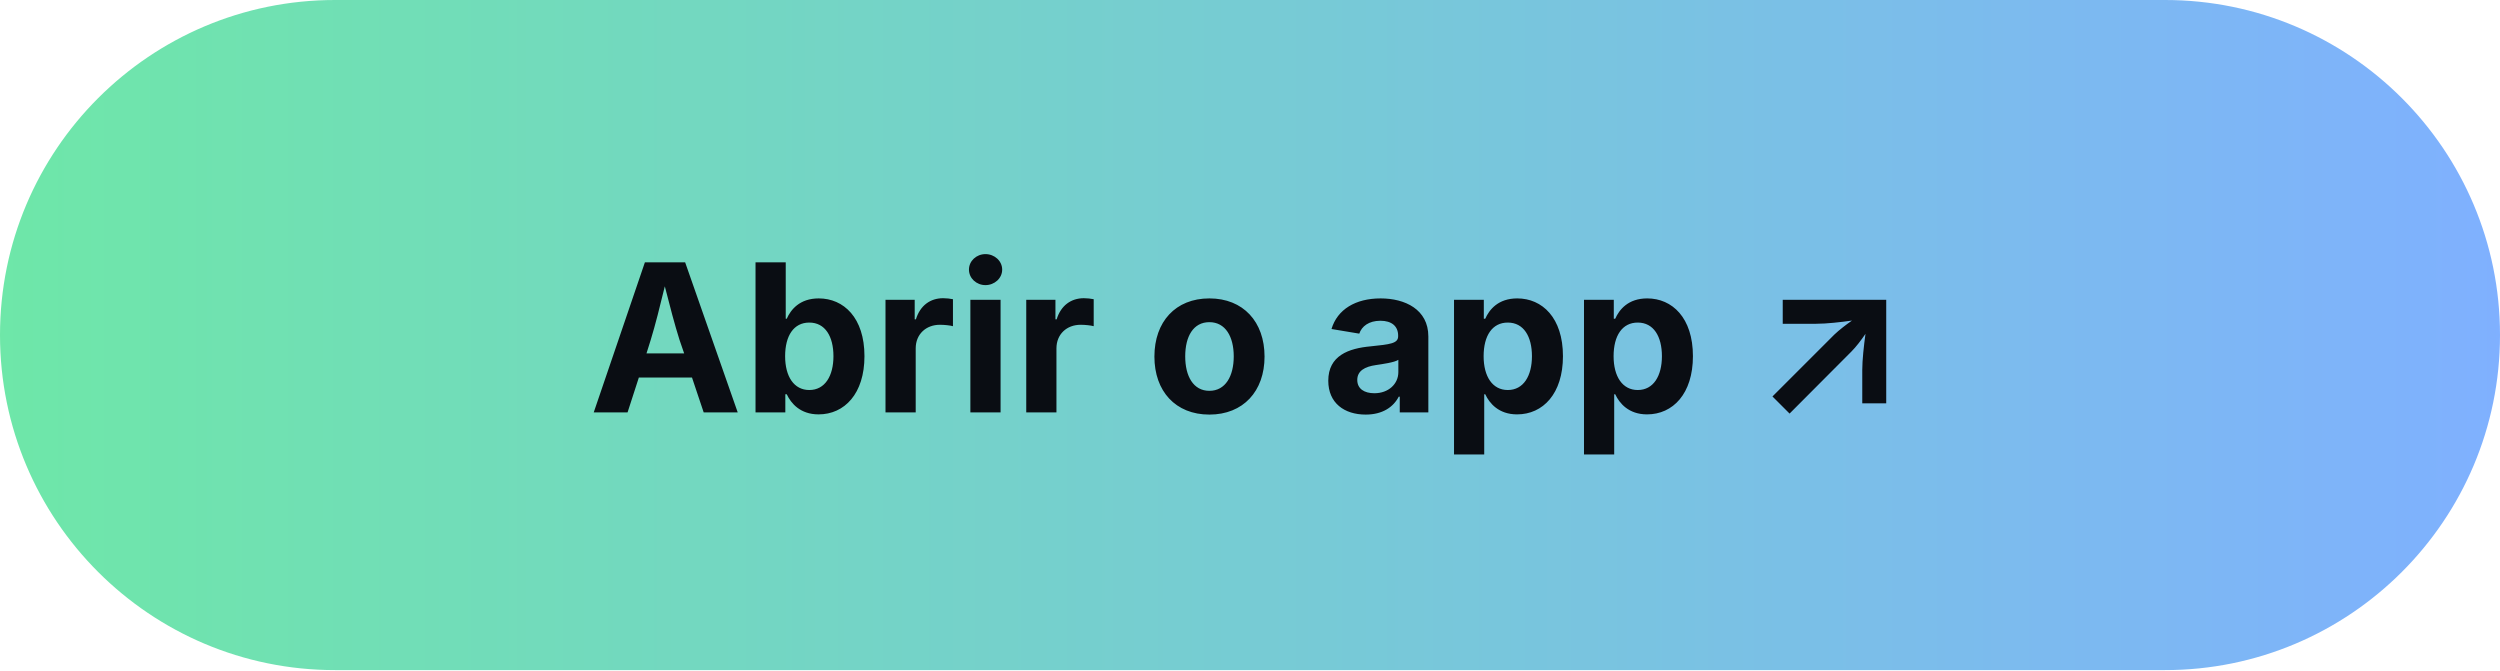
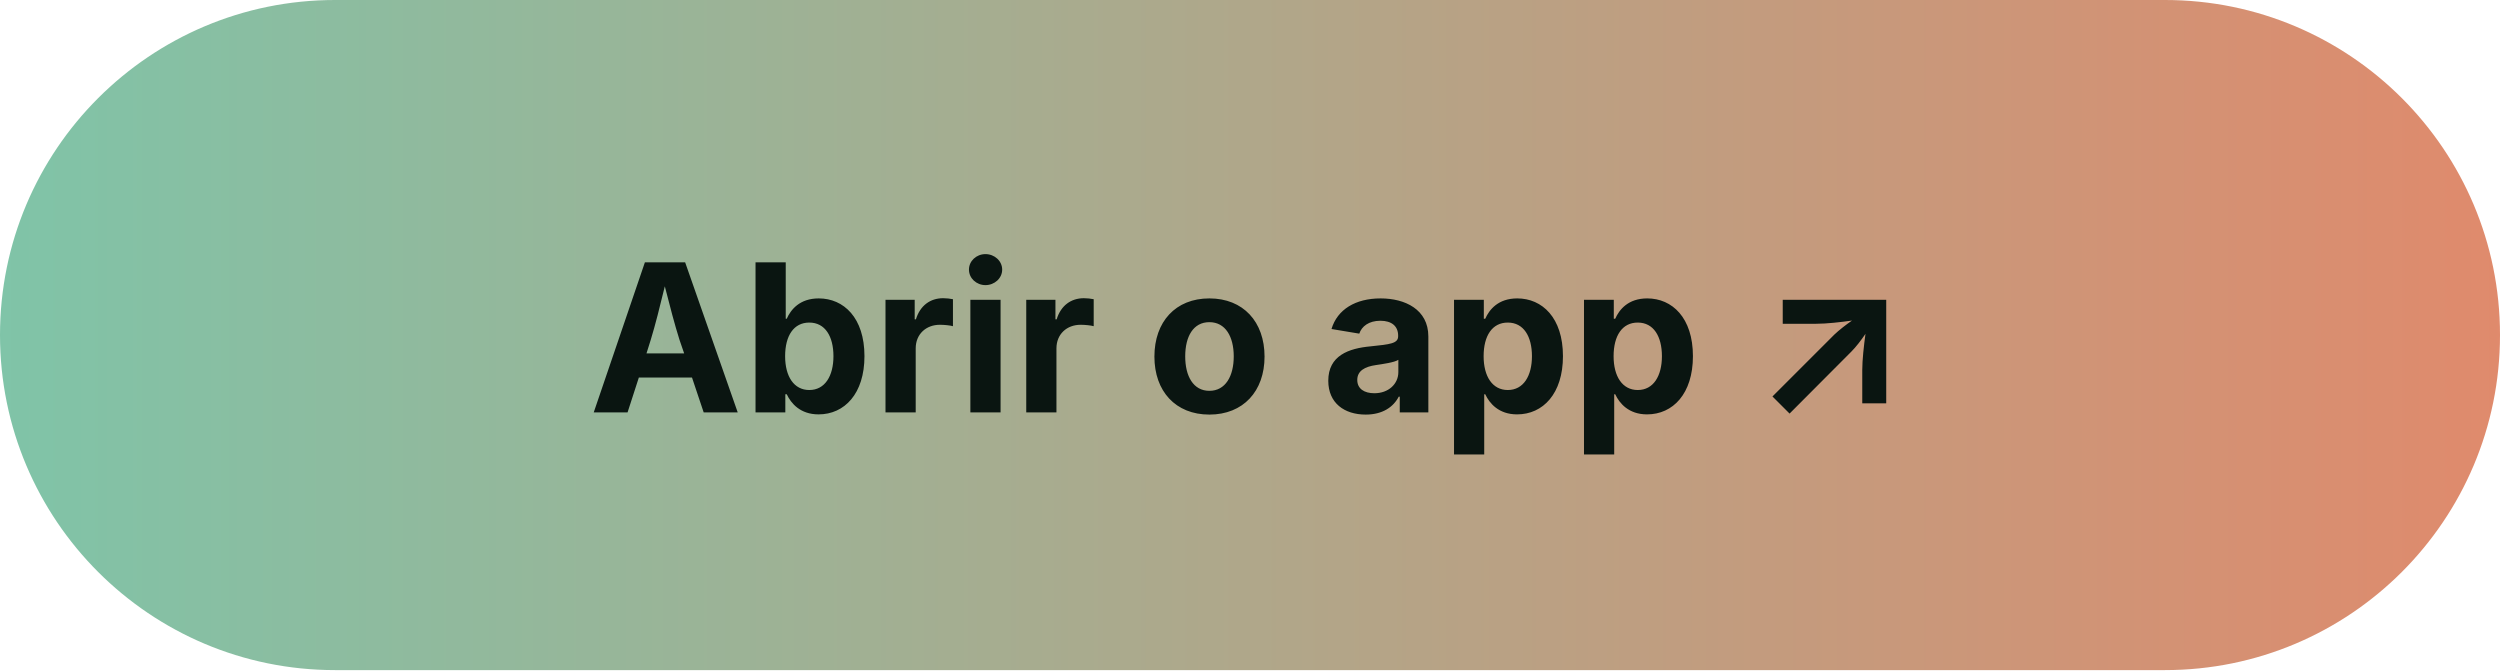
<svg xmlns="http://www.w3.org/2000/svg" width="194" height="52" viewBox="0 0 194 52" role="img" aria-label="Abrir o app ↗">
  <defs>
    <linearGradient id="g" x1="0" y1="0" x2="1" y2="0">
-       <stop offset="0" stop-color="#6ee7a8" />
-       <stop offset="1" stop-color="#7fb0ff" />
+       <stop offset="0" stop-color="#7fc4a8" />
+       <stop offset="1" stop-color="#e08a6c" />
    </linearGradient>
  </defs>
  <rect width="194" height="52" rx="26" fill="url(#g)" />
-   <text x="97.0" y="32" text-anchor="middle" font-family="Inter,'Segoe UI',-apple-system,Helvetica,Arial,sans-serif" font-size="16" font-weight="700" fill="#0a0d13">Abrir o app ↗</text>
+   <text x="97.0" y="32" text-anchor="middle" font-family="Inter,'Segoe UI',-apple-system,Helvetica,Arial,sans-serif" font-size="16" font-weight="700" fill="#0a1511">Abrir o app ↗</text>
</svg>
